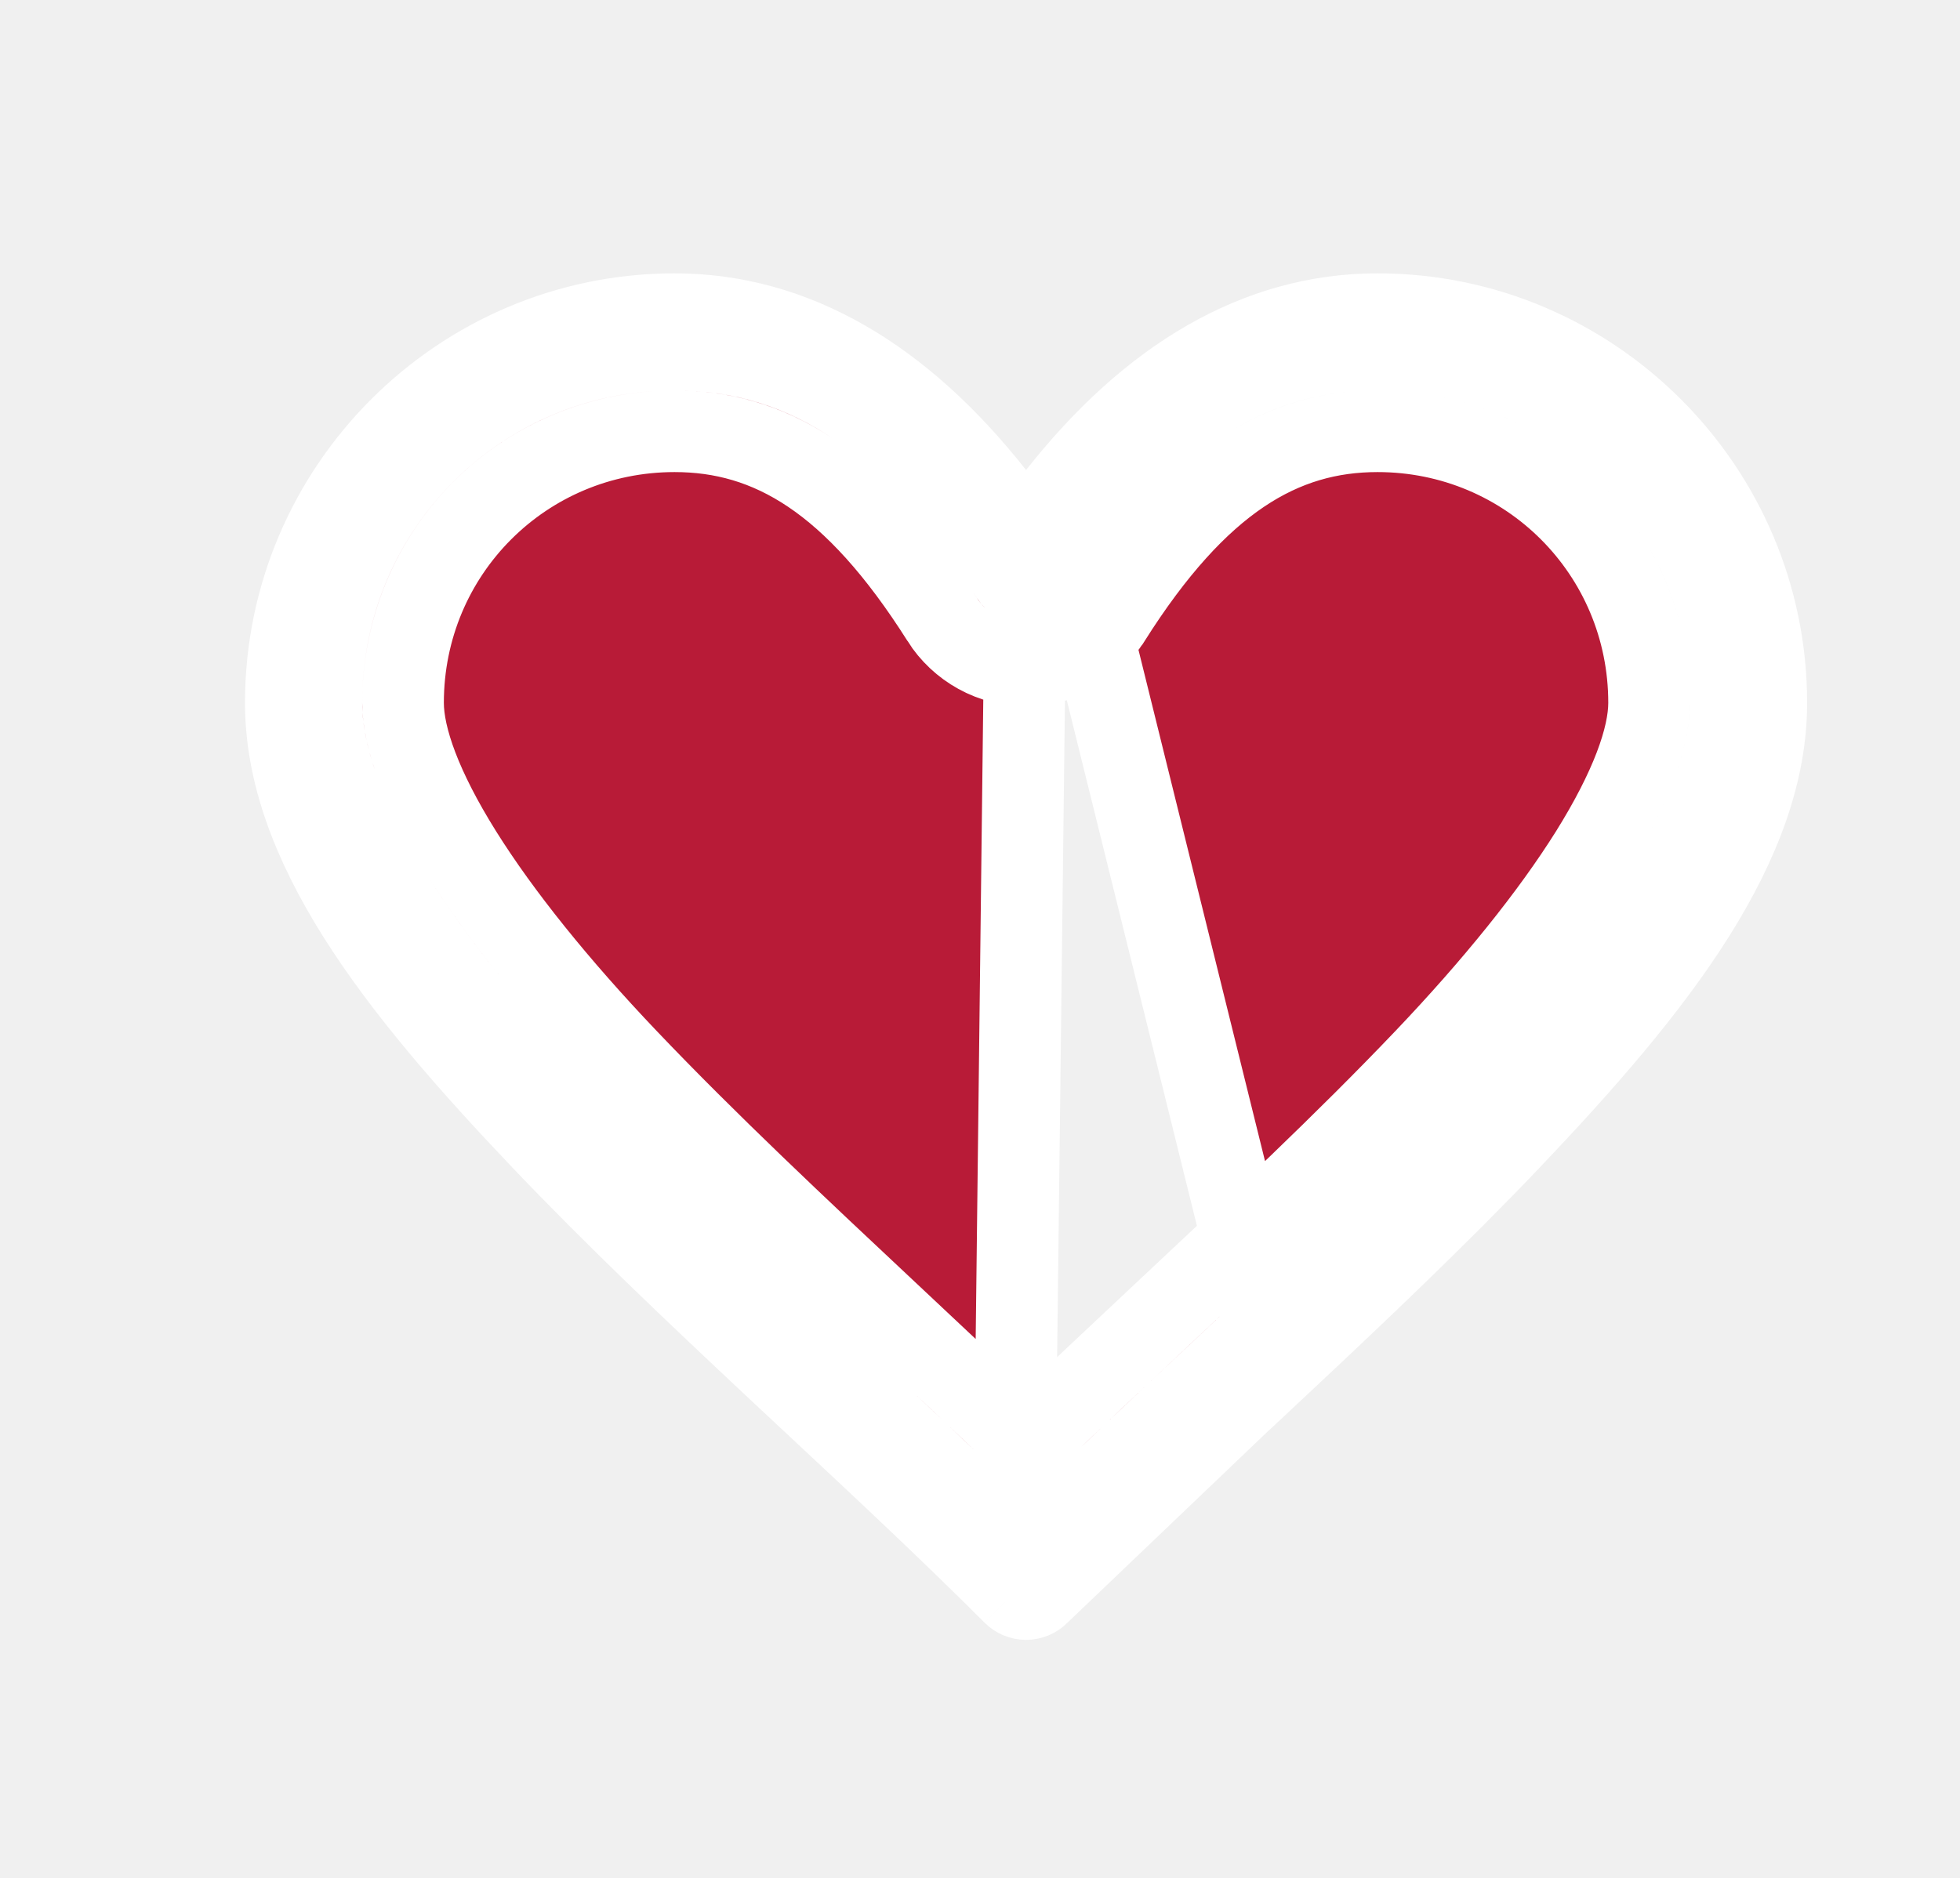
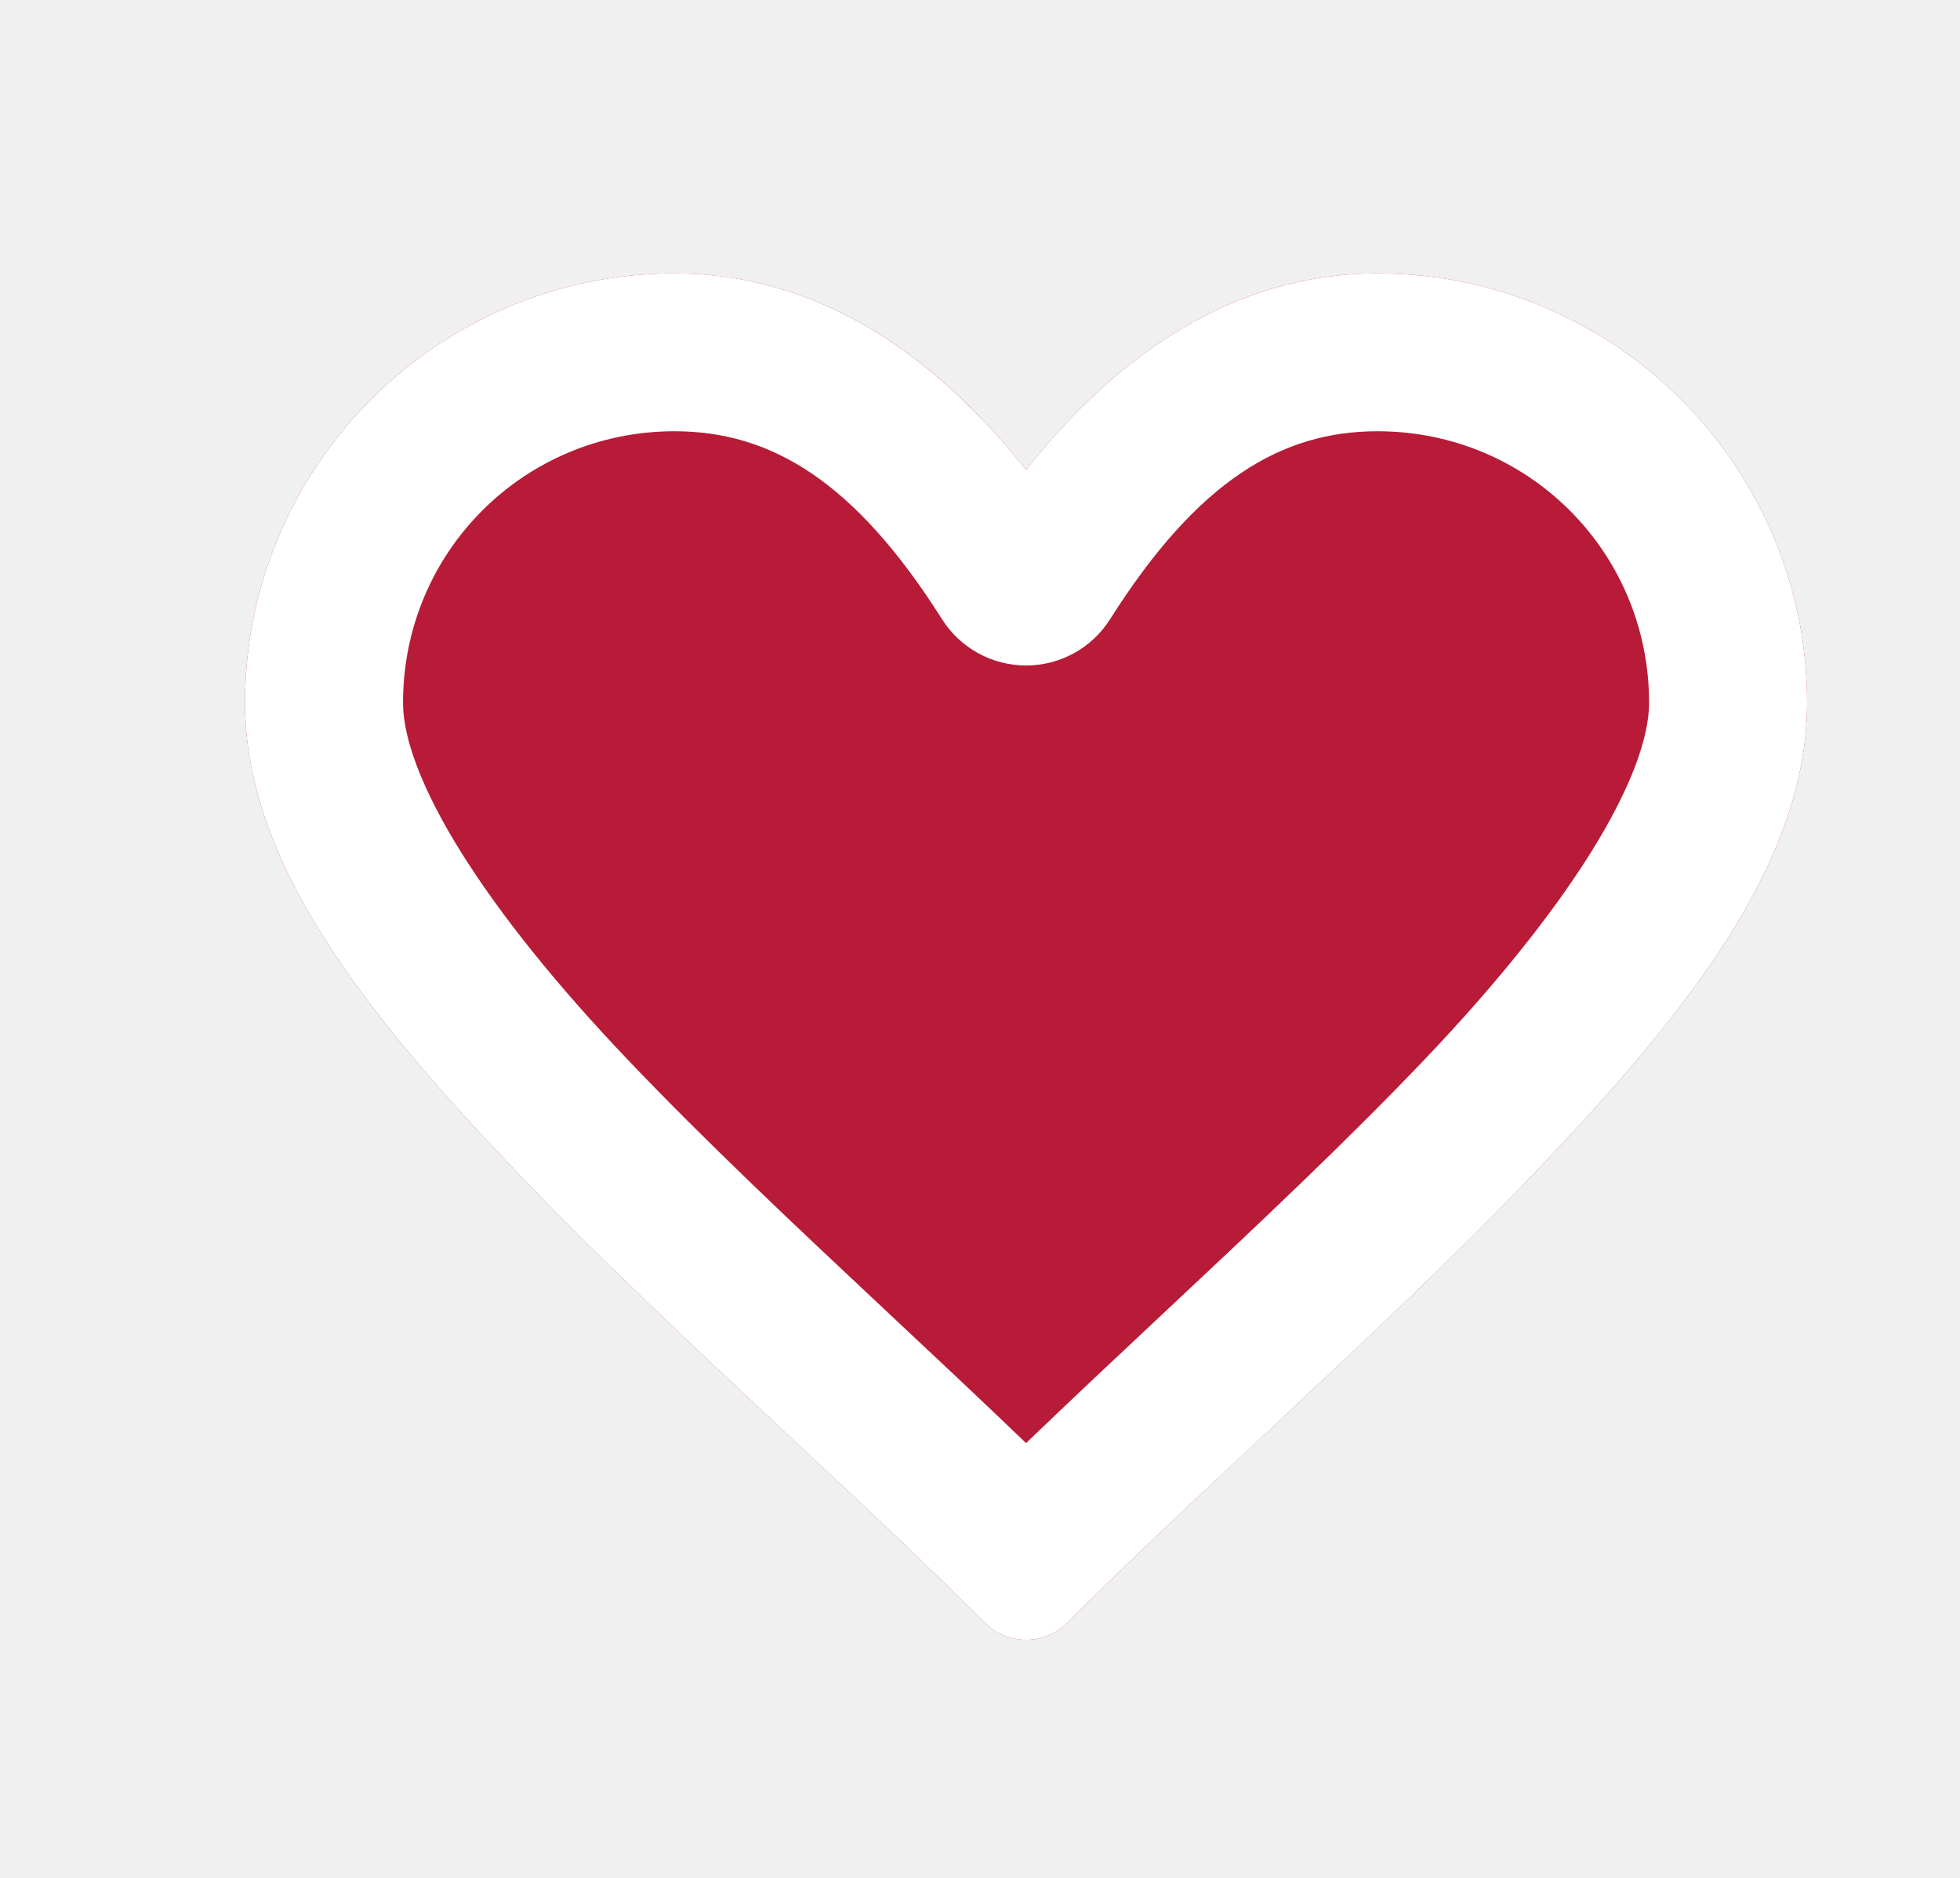
<svg xmlns="http://www.w3.org/2000/svg" width="24" height="23" viewBox="0 0 24 23" fill="none">
-   <path d="M12.564 6.565L12.171 6.066C11.038 4.627 9.722 3.848 8.26 3.848C5.64 3.848 3.5 5.987 3.5 8.608C3.5 9.459 3.821 10.317 4.386 11.214C4.953 12.113 5.743 13.017 6.639 13.958C7.528 14.892 8.522 15.835 9.521 16.771C9.668 16.909 9.816 17.046 9.962 17.183C10.811 17.976 11.652 18.762 12.41 19.521M12.564 6.565L12.41 19.521M12.564 6.565L12.957 6.066M12.564 6.565L12.957 6.066M12.41 19.521C12.451 19.562 12.506 19.585 12.564 19.585C12.621 19.585 12.677 19.562 12.717 19.521M12.41 19.521H12.717M12.717 19.521C13.476 18.762 14.317 17.976 15.165 17.183M12.717 19.521L15.165 17.183M12.957 6.066C14.09 4.627 15.406 3.848 16.868 3.848C19.488 3.848 21.628 5.987 21.628 8.608C21.628 9.459 21.307 10.317 20.742 11.214C20.175 12.113 19.384 13.017 18.489 13.958C17.6 14.892 16.606 15.835 15.606 16.771M12.957 6.066L15.606 16.771M15.606 16.771C15.46 16.909 15.312 17.046 15.165 17.183M15.606 16.771L15.165 17.183M11.535 7.584L11.535 7.585C11.645 7.758 11.797 7.901 11.977 8C12.157 8.099 12.359 8.151 12.564 8.151C12.769 8.151 12.971 8.099 13.151 8C13.331 7.901 13.483 7.758 13.592 7.585L13.593 7.584C14.672 5.877 15.701 5.282 16.868 5.282C18.713 5.282 20.193 6.763 20.193 8.608C20.193 9.038 19.967 9.662 19.477 10.447C18.996 11.215 18.3 12.078 17.451 12.97C16.473 13.997 15.361 15.04 14.238 16.092C13.677 16.618 13.114 17.146 12.564 17.676C12.014 17.146 11.45 16.618 10.889 16.092C9.767 15.04 8.654 13.997 7.677 12.97C6.828 12.078 6.132 11.215 5.651 10.447C5.16 9.662 4.935 9.038 4.935 8.608C4.935 6.763 6.415 5.282 8.26 5.282C9.426 5.282 10.456 5.877 11.535 7.584ZM12.215 18.73L12.564 19.07L12.913 18.73C13.54 18.118 14.211 17.489 14.886 16.856C16.027 15.786 17.183 14.702 18.175 13.659C19.053 12.737 19.797 11.821 20.325 10.977C20.842 10.149 21.193 9.327 21.193 8.608C21.193 6.21 19.265 4.282 16.868 4.282C15.233 4.282 13.931 5.178 12.748 7.05C12.728 7.081 12.701 7.106 12.669 7.124C12.637 7.142 12.601 7.151 12.564 7.151C12.527 7.151 12.491 7.142 12.459 7.124C12.427 7.106 12.4 7.081 12.38 7.05C11.197 5.178 9.895 4.282 8.26 4.282C5.863 4.282 3.935 6.21 3.935 8.608C3.935 9.327 4.286 10.149 4.803 10.977C5.331 11.821 6.075 12.737 6.953 13.659C7.945 14.702 9.101 15.786 10.242 16.856C10.917 17.489 11.587 18.118 12.215 18.73Z" fill="#B81B37" stroke="white" />
+   <path d="M8.26 3.348C5.363 3.348 3 5.711 3 8.608C3 10.567 4.476 12.411 6.276 14.302C8.076 16.194 10.292 18.109 12.057 19.874C12.191 20.009 12.374 20.084 12.564 20.084C12.754 20.084 12.937 20.009 13.071 19.874C14.836 18.109 17.052 16.194 18.851 14.302C20.651 12.411 22.128 10.567 22.128 8.608C22.128 5.711 19.764 3.348 16.868 3.348C15.205 3.348 13.758 4.24 12.564 5.756C11.37 4.24 9.923 3.348 8.26 3.348ZM8.26 4.782C9.661 4.782 10.826 5.527 11.958 7.317C12.023 7.419 12.112 7.503 12.218 7.562C12.324 7.62 12.443 7.651 12.564 7.651C12.685 7.651 12.804 7.62 12.91 7.562C13.016 7.503 13.105 7.419 13.17 7.317C14.302 5.527 15.467 4.782 16.868 4.782C18.989 4.782 20.693 6.486 20.693 8.608C20.693 9.757 19.54 11.499 17.813 13.314C16.238 14.969 14.281 16.698 12.564 18.372C10.847 16.698 8.89 14.969 7.315 13.314C5.588 11.499 4.435 9.757 4.435 8.608C4.435 6.486 6.139 4.782 8.26 4.782Z" fill="#B81B37" />
+   <path d="M8.26 4.782C9.661 4.782 10.826 5.527 11.958 7.317C12.023 7.419 12.112 7.503 12.218 7.562C12.324 7.62 12.443 7.651 12.564 7.651C12.685 7.651 12.804 7.62 12.91 7.562C13.016 7.503 13.105 7.419 13.17 7.317C14.302 5.527 15.467 4.782 16.868 4.782C18.989 4.782 20.693 6.486 20.693 8.608C20.693 9.757 19.54 11.499 17.813 13.314C16.238 14.969 14.281 16.698 12.564 18.372C10.847 16.698 8.89 14.969 7.315 13.314C5.588 11.499 4.435 9.757 4.435 8.608C4.435 6.486 6.139 4.782 8.26 4.782Z" fill="#B81B37" />
+   <path fill-rule="evenodd" clip-rule="evenodd" d="M11.535 7.584L11.535 7.584C10.456 5.877 9.426 5.282 8.26 5.282C6.415 5.282 4.935 6.762 4.935 8.608C4.935 9.038 5.16 9.662 5.651 10.446C6.132 11.215 6.828 12.077 7.677 12.969C8.654 13.996 9.767 15.04 10.889 16.092C11.45 16.618 12.014 17.146 12.564 17.675C13.114 17.146 13.677 16.618 14.238 16.092C15.361 15.04 16.473 13.996 17.451 12.969C18.3 12.077 18.996 11.215 19.477 10.446C19.967 9.662 20.193 9.038 20.193 8.608C20.193 6.762 18.713 5.282 16.868 5.282C15.701 5.282 14.672 5.877 13.593 7.584L13.592 7.584C13.483 7.758 13.331 7.901 13.151 8C12.971 8.099 12.769 8.151 12.564 8.151C12.359 8.151 12.157 8.099 11.977 8C11.797 7.901 11.645 7.758 11.535 7.584ZM11.891 4.997C10.839 3.947 9.622 3.348 8.26 3.348C5.363 3.348 3 5.711 3 8.608C3 10.567 4.476 12.411 6.276 14.302C7.309 15.388 8.479 16.481 9.622 17.55C10.471 18.343 11.305 19.122 12.057 19.874C12.191 20.009 12.374 20.084 12.564 20.084C12.754 20.084 12.937 20.009 13.071 19.874C13.823 19.122 14.657 18.343 15.506 17.55L15.506 17.55L15.506 17.55C16.649 16.481 17.819 15.388 18.851 14.302C20.651 12.411 22.128 10.567 22.128 8.608C22.128 5.711 19.764 3.348 16.868 3.348C15.506 3.348 14.288 3.947 13.236 4.997C13.004 5.228 12.78 5.482 12.564 5.756C12.348 5.482 12.124 5.228 11.891 4.997Z" fill="white" />
</svg>
